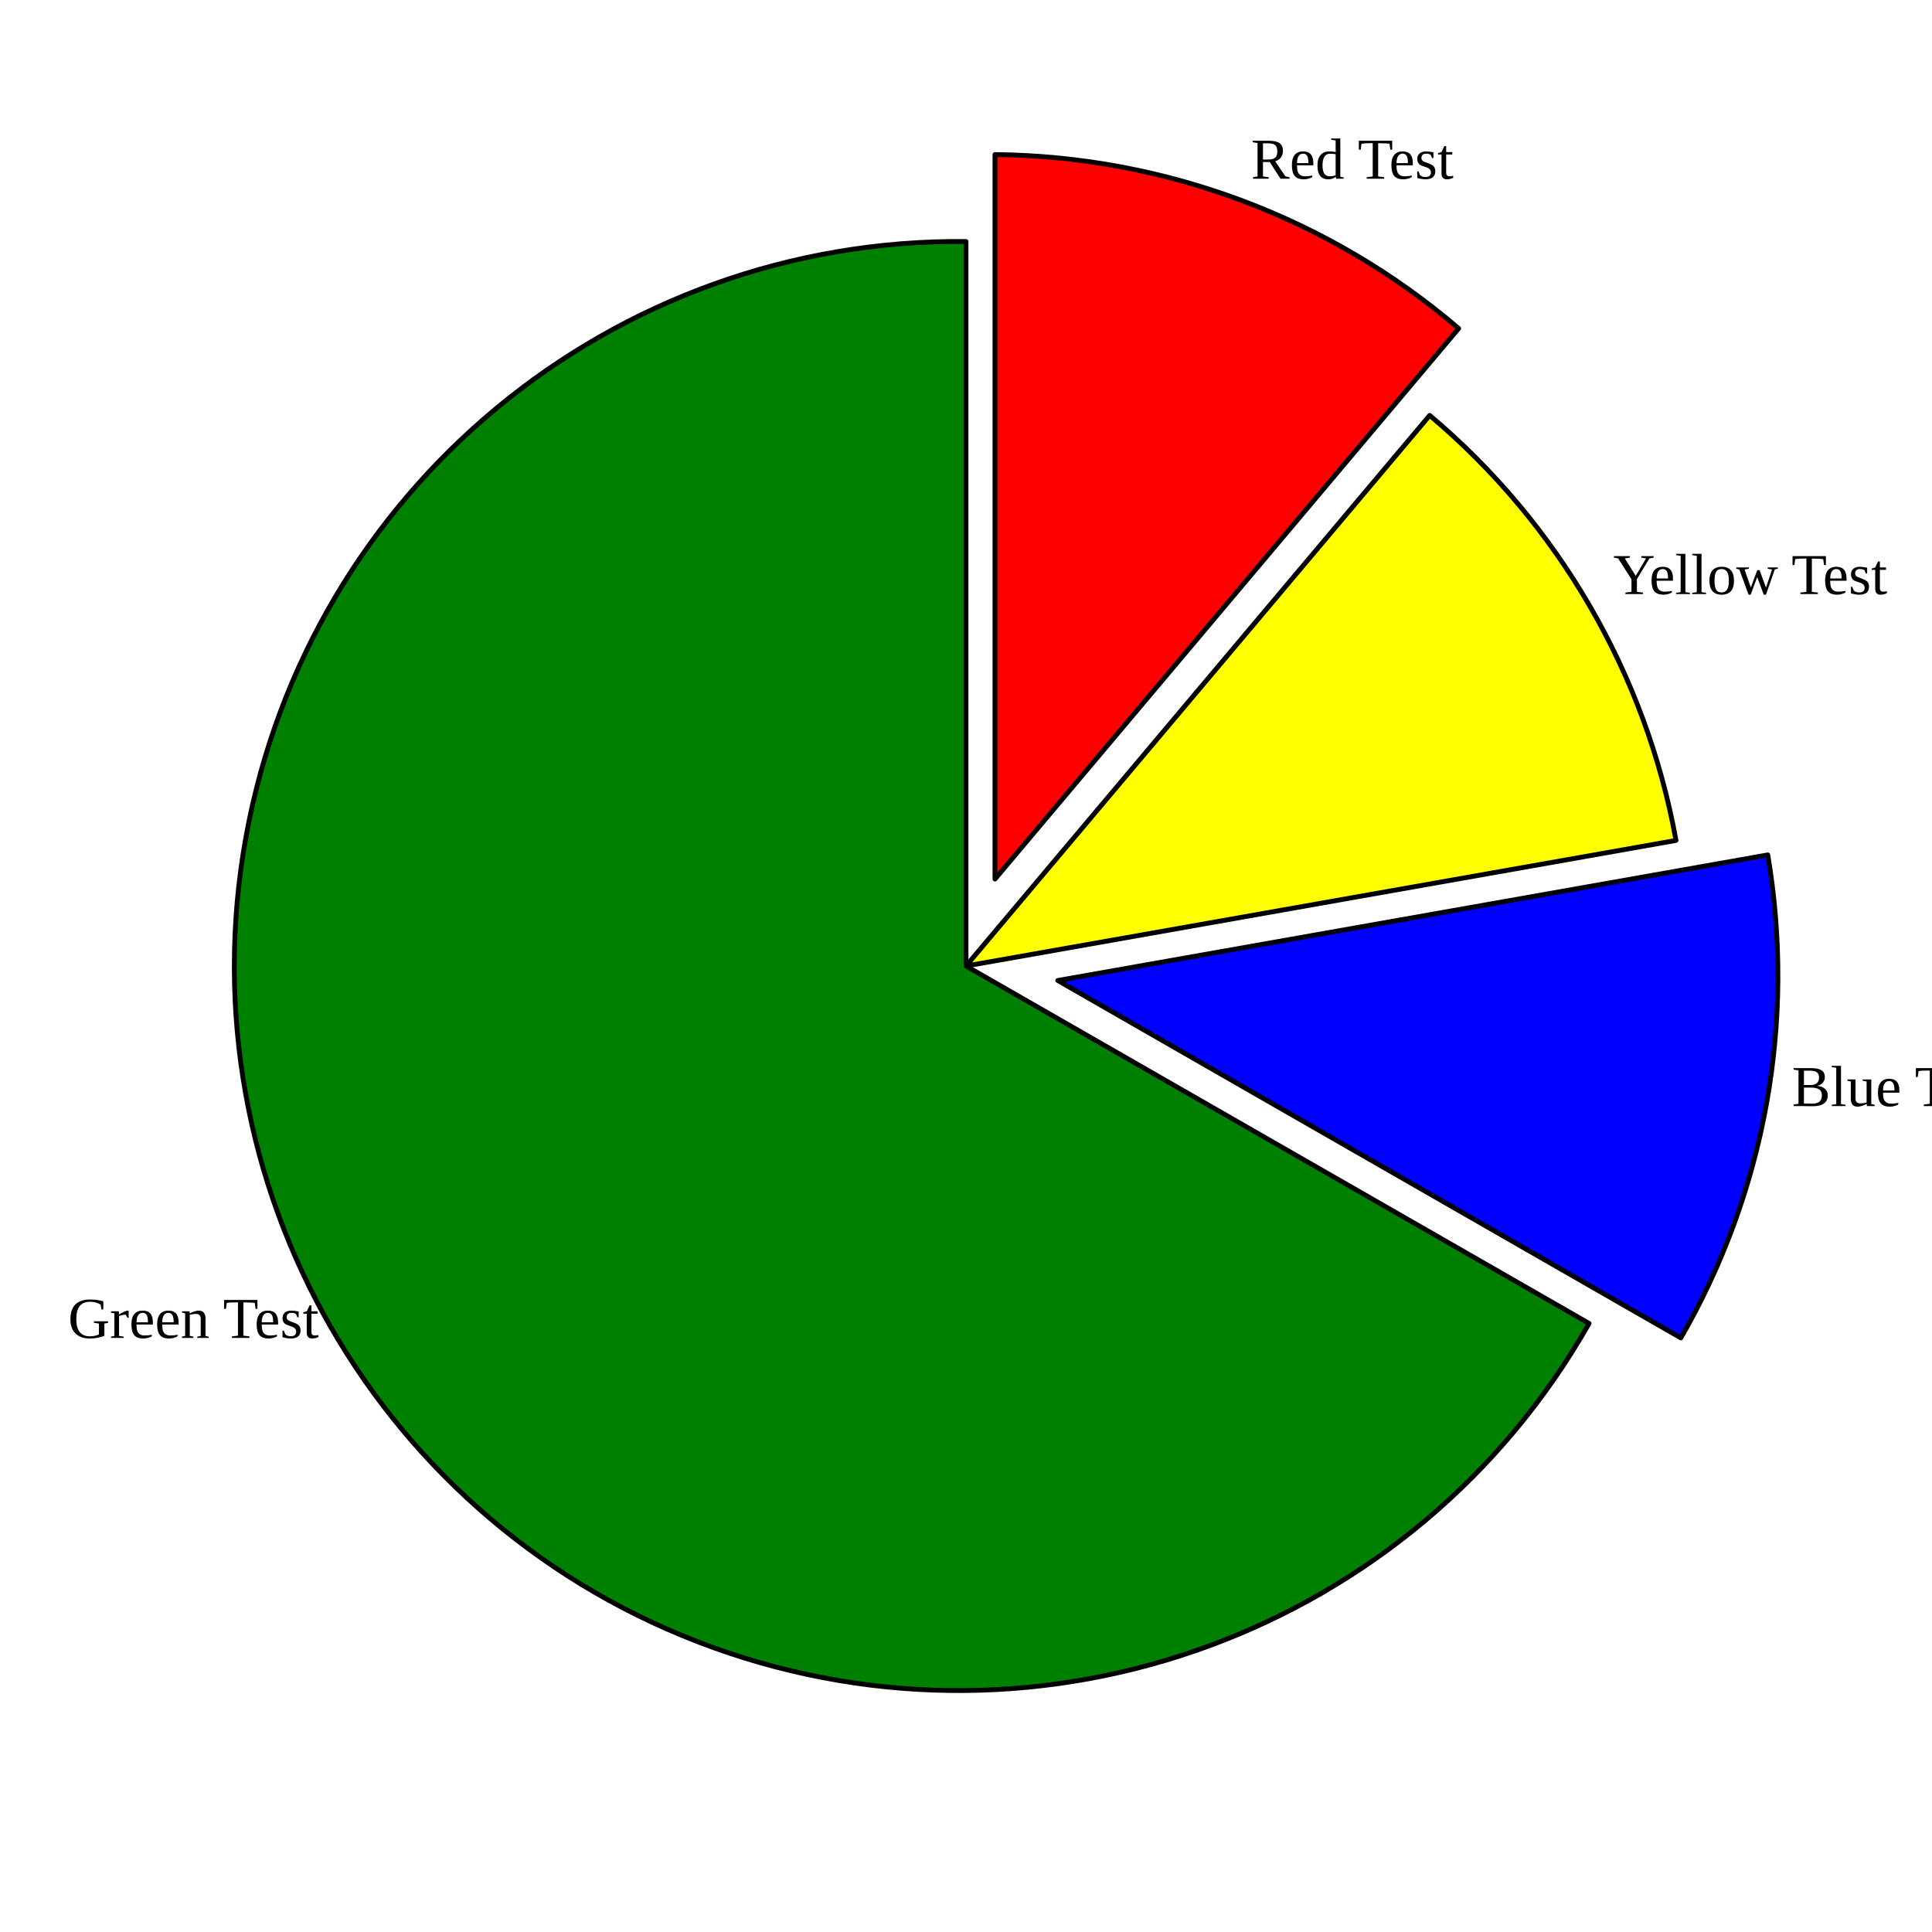
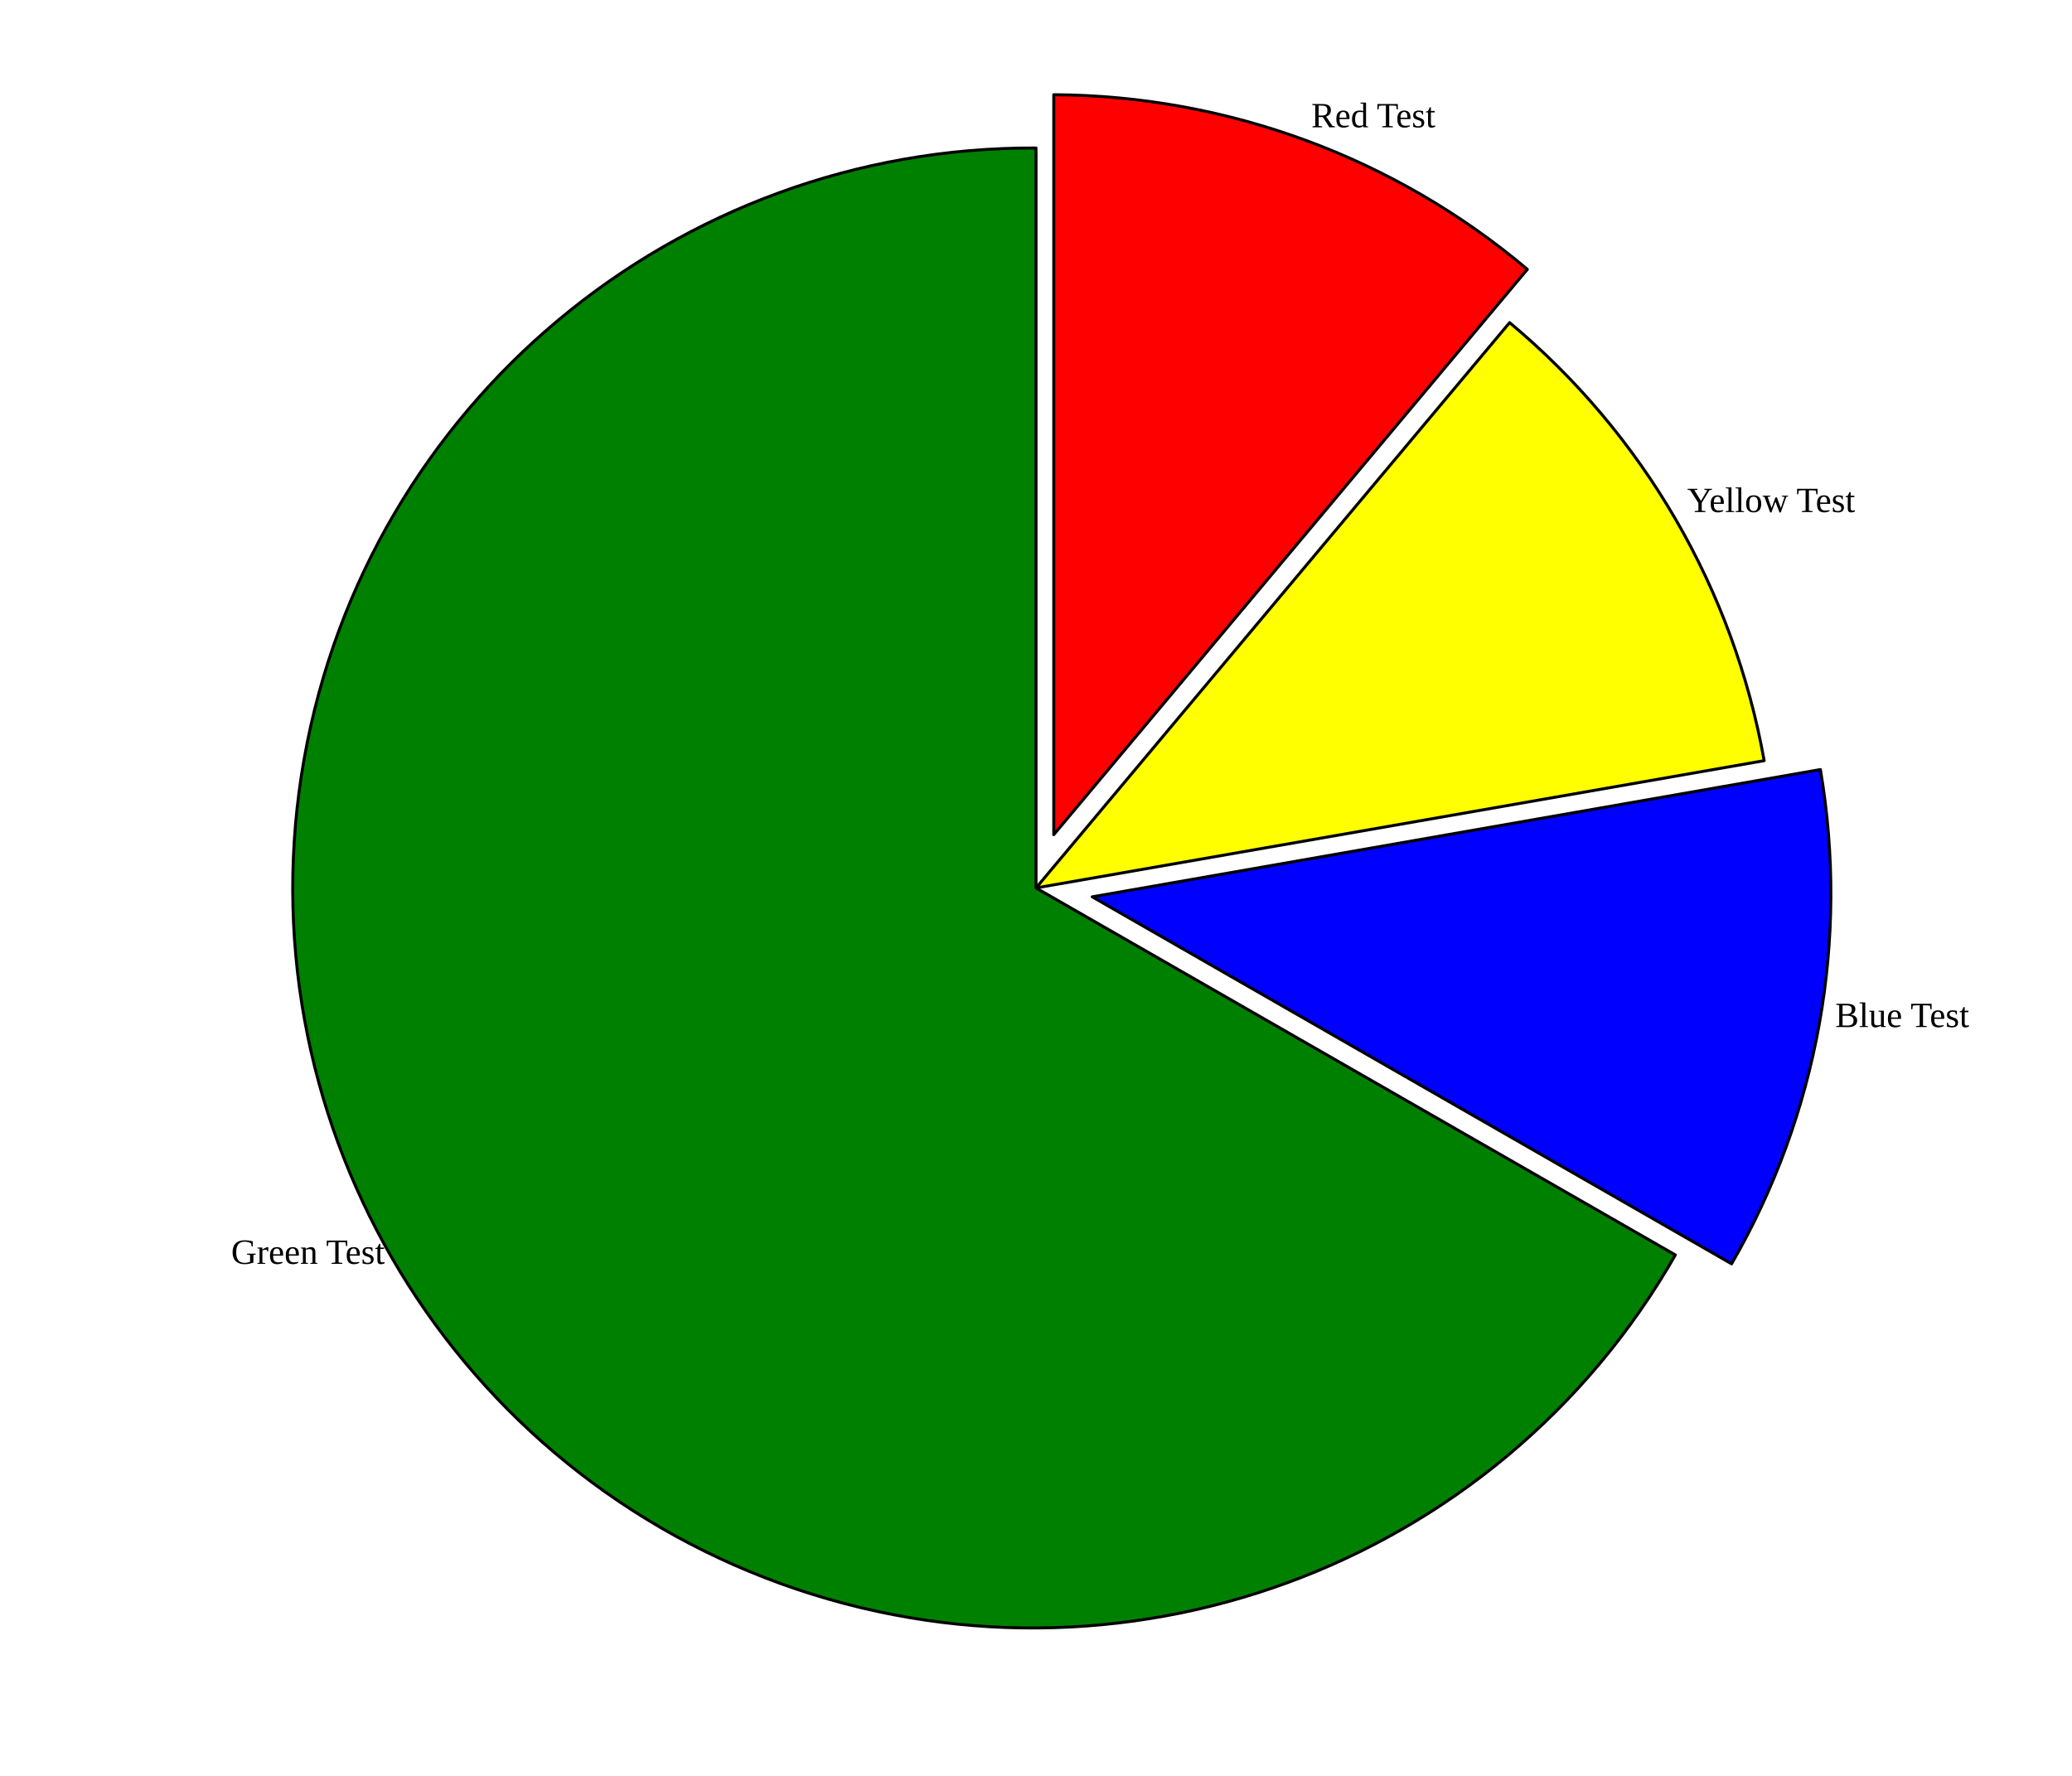
- <svg xmlns="http://www.w3.org/2000/svg" width="400" height="400" version="1.1">
-   <path d="M200,200 m6,-18 l0,-150 a150,150 0 0,1 96,36 z" fill="red" stroke="black" stroke-width="1" stroke-linejoin="round" />
-   <text text-anchor="start" x="259" y="37">Red Test</text>
-   <path d="M200,200 m0,0 l96,-114 a150,150 0 0,1 51,88 z" fill="yellow" stroke="black" stroke-width="1" stroke-linejoin="round" />
-   <text text-anchor="start" x="334" y="123">Yellow Test</text>
-   <path d="M200,200 m19,3 l147,-26 a150,150 0 0,1 -18,100 z" fill="blue" stroke="black" stroke-width="1" stroke-linejoin="round" />
-   <text text-anchor="start" x="371" y="229">Blue Test</text>
-   <path d="M200,200 m0,0 l129,74 a150,150 0 1,1 -129,-224 z" fill="green" stroke="black" stroke-width="1" stroke-linejoin="round" />
-   <text text-anchor="end" x="66" y="277">Green Test</text>
+ <svg xmlns="http://www.w3.org/2000/svg" width="700" height="600" version="1.1">
+   <path d="M350,300 m6,-18 l0,-250 a250,250 0 0,1 160,59 z" fill="red" stroke="black" stroke-width="1" stroke-linejoin="round" />
+   <text text-anchor="start" x="443" y="43">Red Test</text>
+   <path d="M350,300 m0,0 l160,-191 a250,250 0 0,1 86,148 z" fill="yellow" stroke="black" stroke-width="1" stroke-linejoin="round" />
+   <text text-anchor="start" x="570" y="173">Yellow Test</text>
+   <path d="M350,300 m19,3 l246,-43 a250,250 0 0,1 -30,167 z" fill="blue" stroke="black" stroke-width="1" stroke-linejoin="round" />
+   <text text-anchor="start" x="620" y="347">Blue Test</text>
+   <path d="M350,300 m0,0 l216,124 a250,250 0 1,1 -216,-374 z" fill="green" stroke="black" stroke-width="1" stroke-linejoin="round" />
+   <text text-anchor="end" x="130" y="427">Green Test</text>
</svg>
